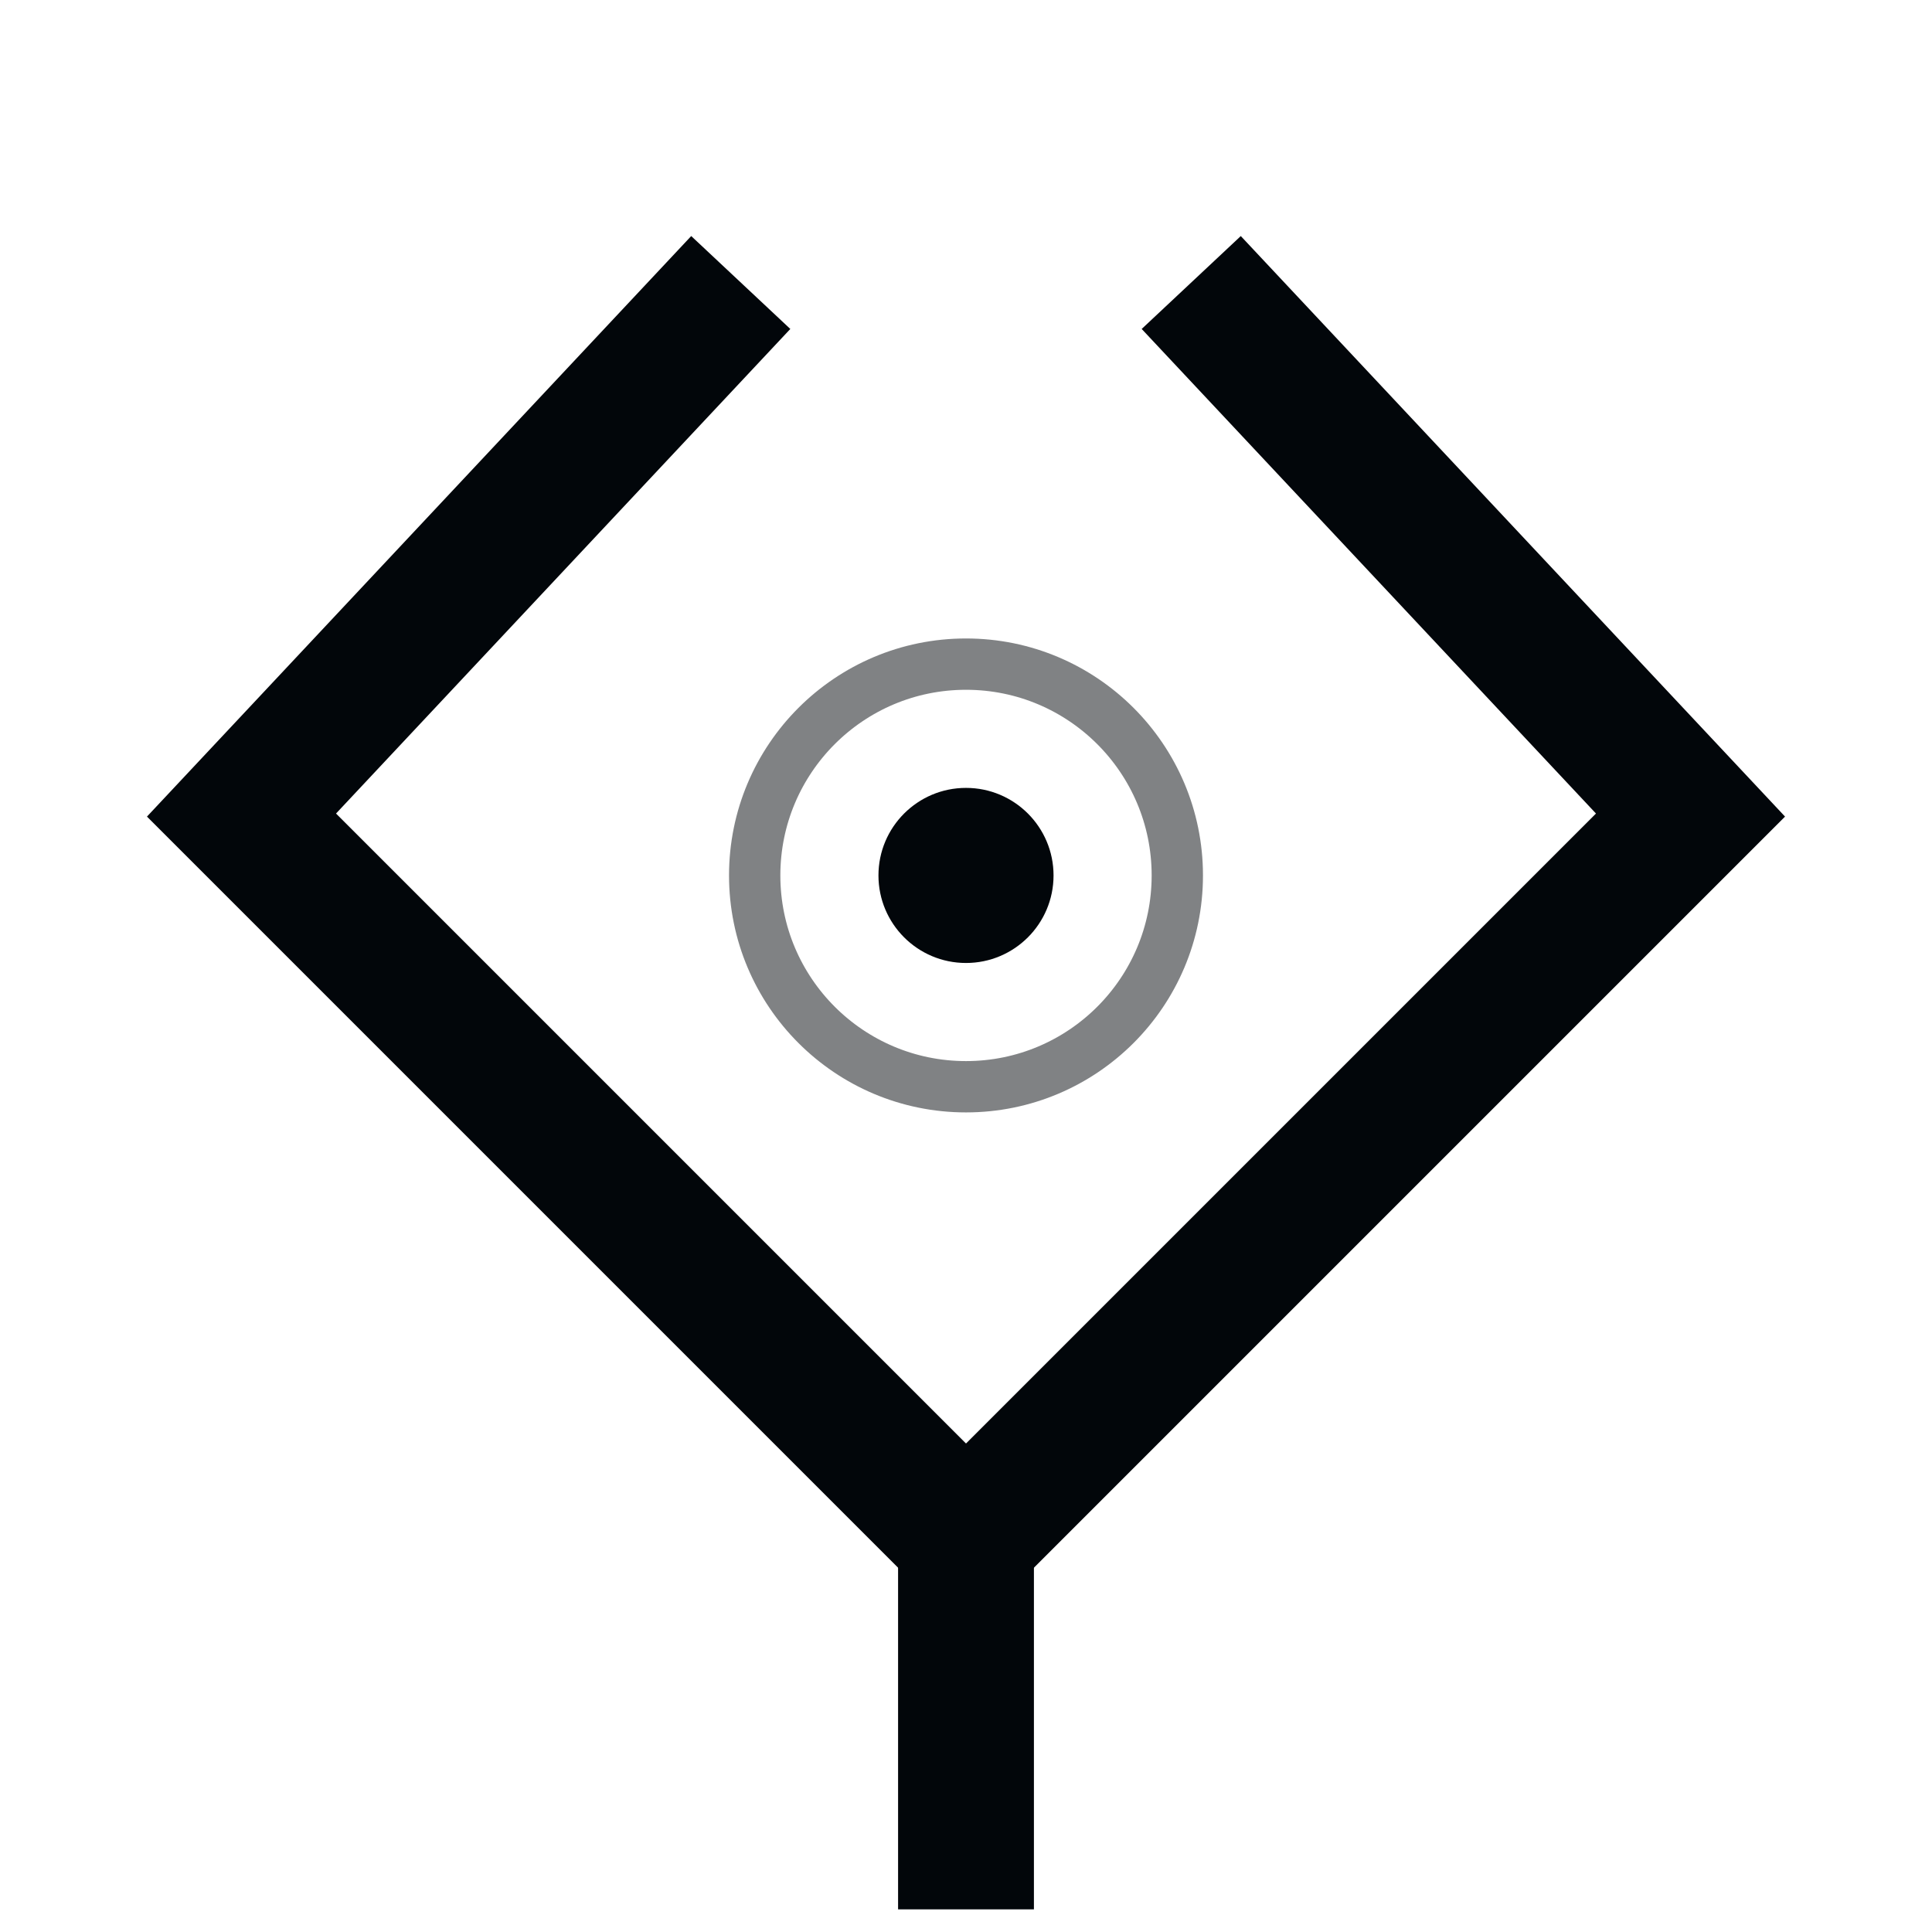
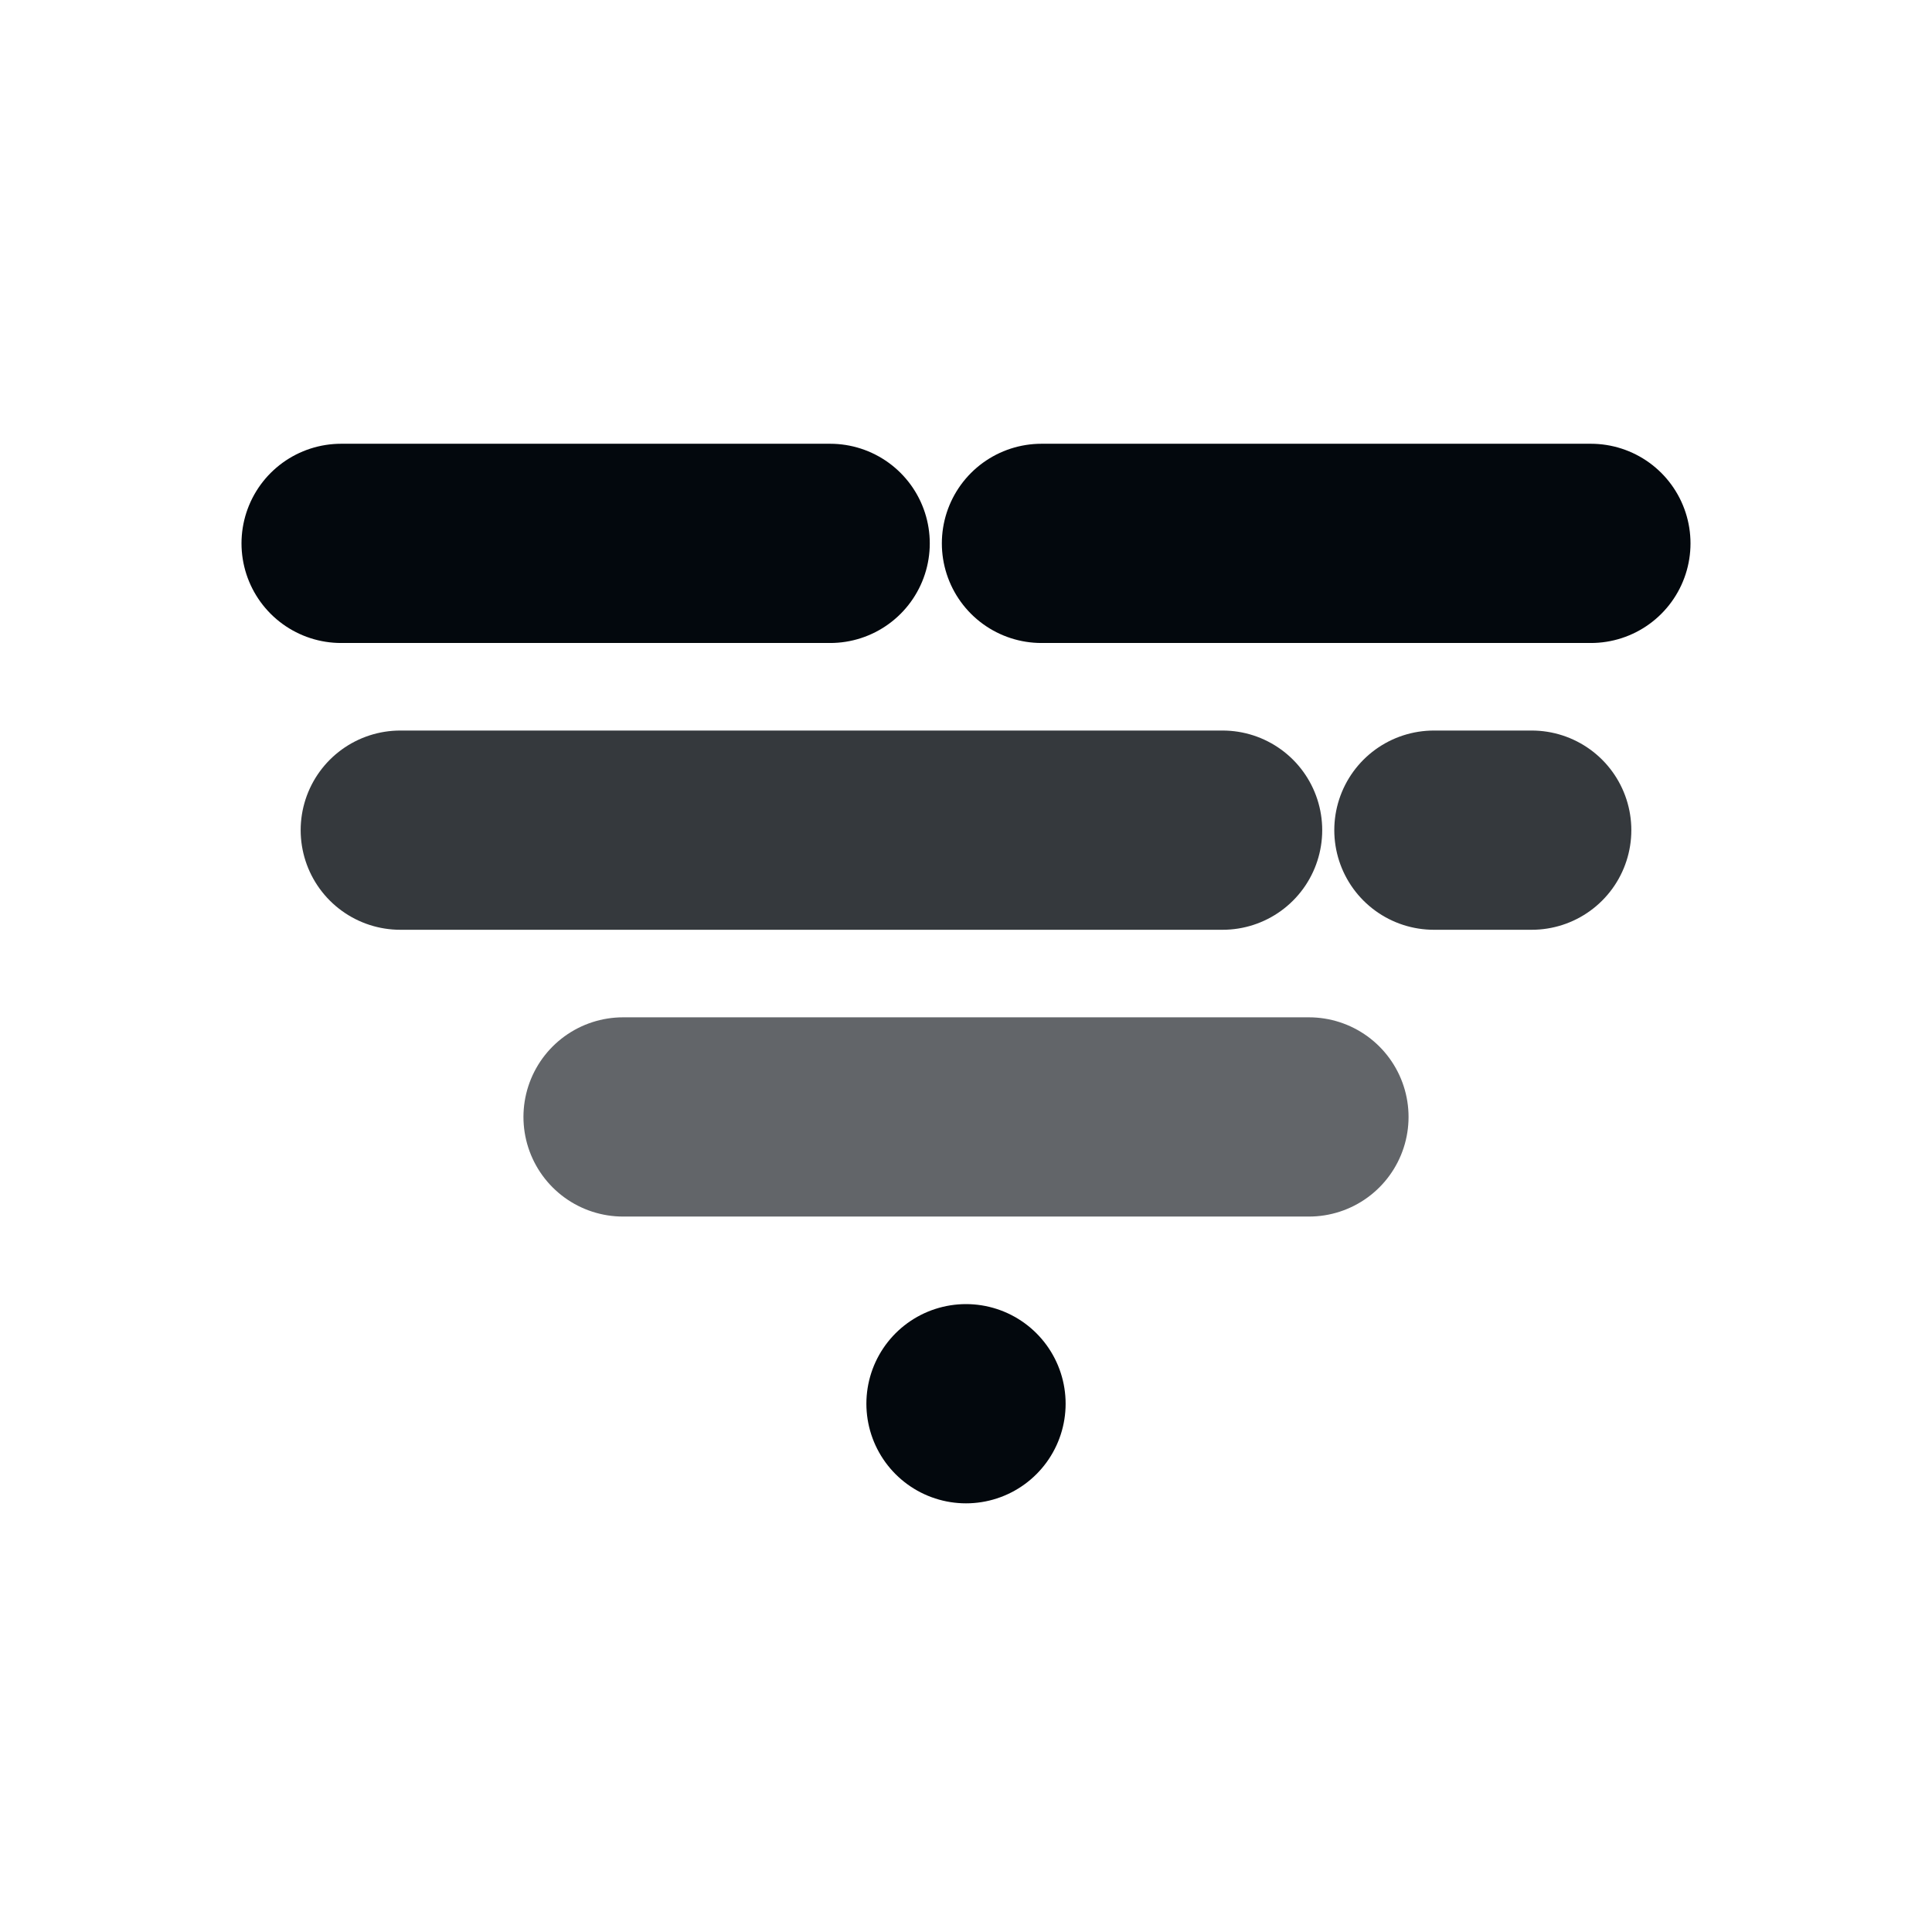
<svg xmlns="http://www.w3.org/2000/svg" width="512" height="512" viewBox="0 0 64 64">
-   <path d="M23 11 L8 27 L32 51 L56 27 L41 11" fill="none" stroke="#02060a" stroke-width="4.5" stroke-linejoin="miter" stroke-linecap="square" />
-   <path d="M32 51 V61" fill="none" stroke="#02060a" stroke-width="4.5" stroke-linecap="square" />
-   <circle cx="32" cy="29" r="7" fill="none" stroke="#02060a" stroke-width="1.7" stroke-opacity="0.5" />
-   <circle cx="32" cy="29" r="2.9" fill="#02060a" />
+   <g transform="translate(0 0) scale(1)" fill="none" stroke="#03080d" stroke-width="6.6" stroke-linecap="round">
+     <path d="M11.3 18 H27.5" stroke-opacity="1" />
+     <path d="M34.5 18 H52.7" stroke-opacity="1" />
+     <path d="M13.26 27.5 H40.5" stroke-opacity="0.8" />
+     <path d="M47.5 27.5 H50.74" stroke-opacity="0.8" />
+     <path d="M20.64 37 H43.36" stroke-opacity="0.62" />
+     <path d="M32 46.5 H32" stroke-opacity="1" />
+   </g>
</svg>
